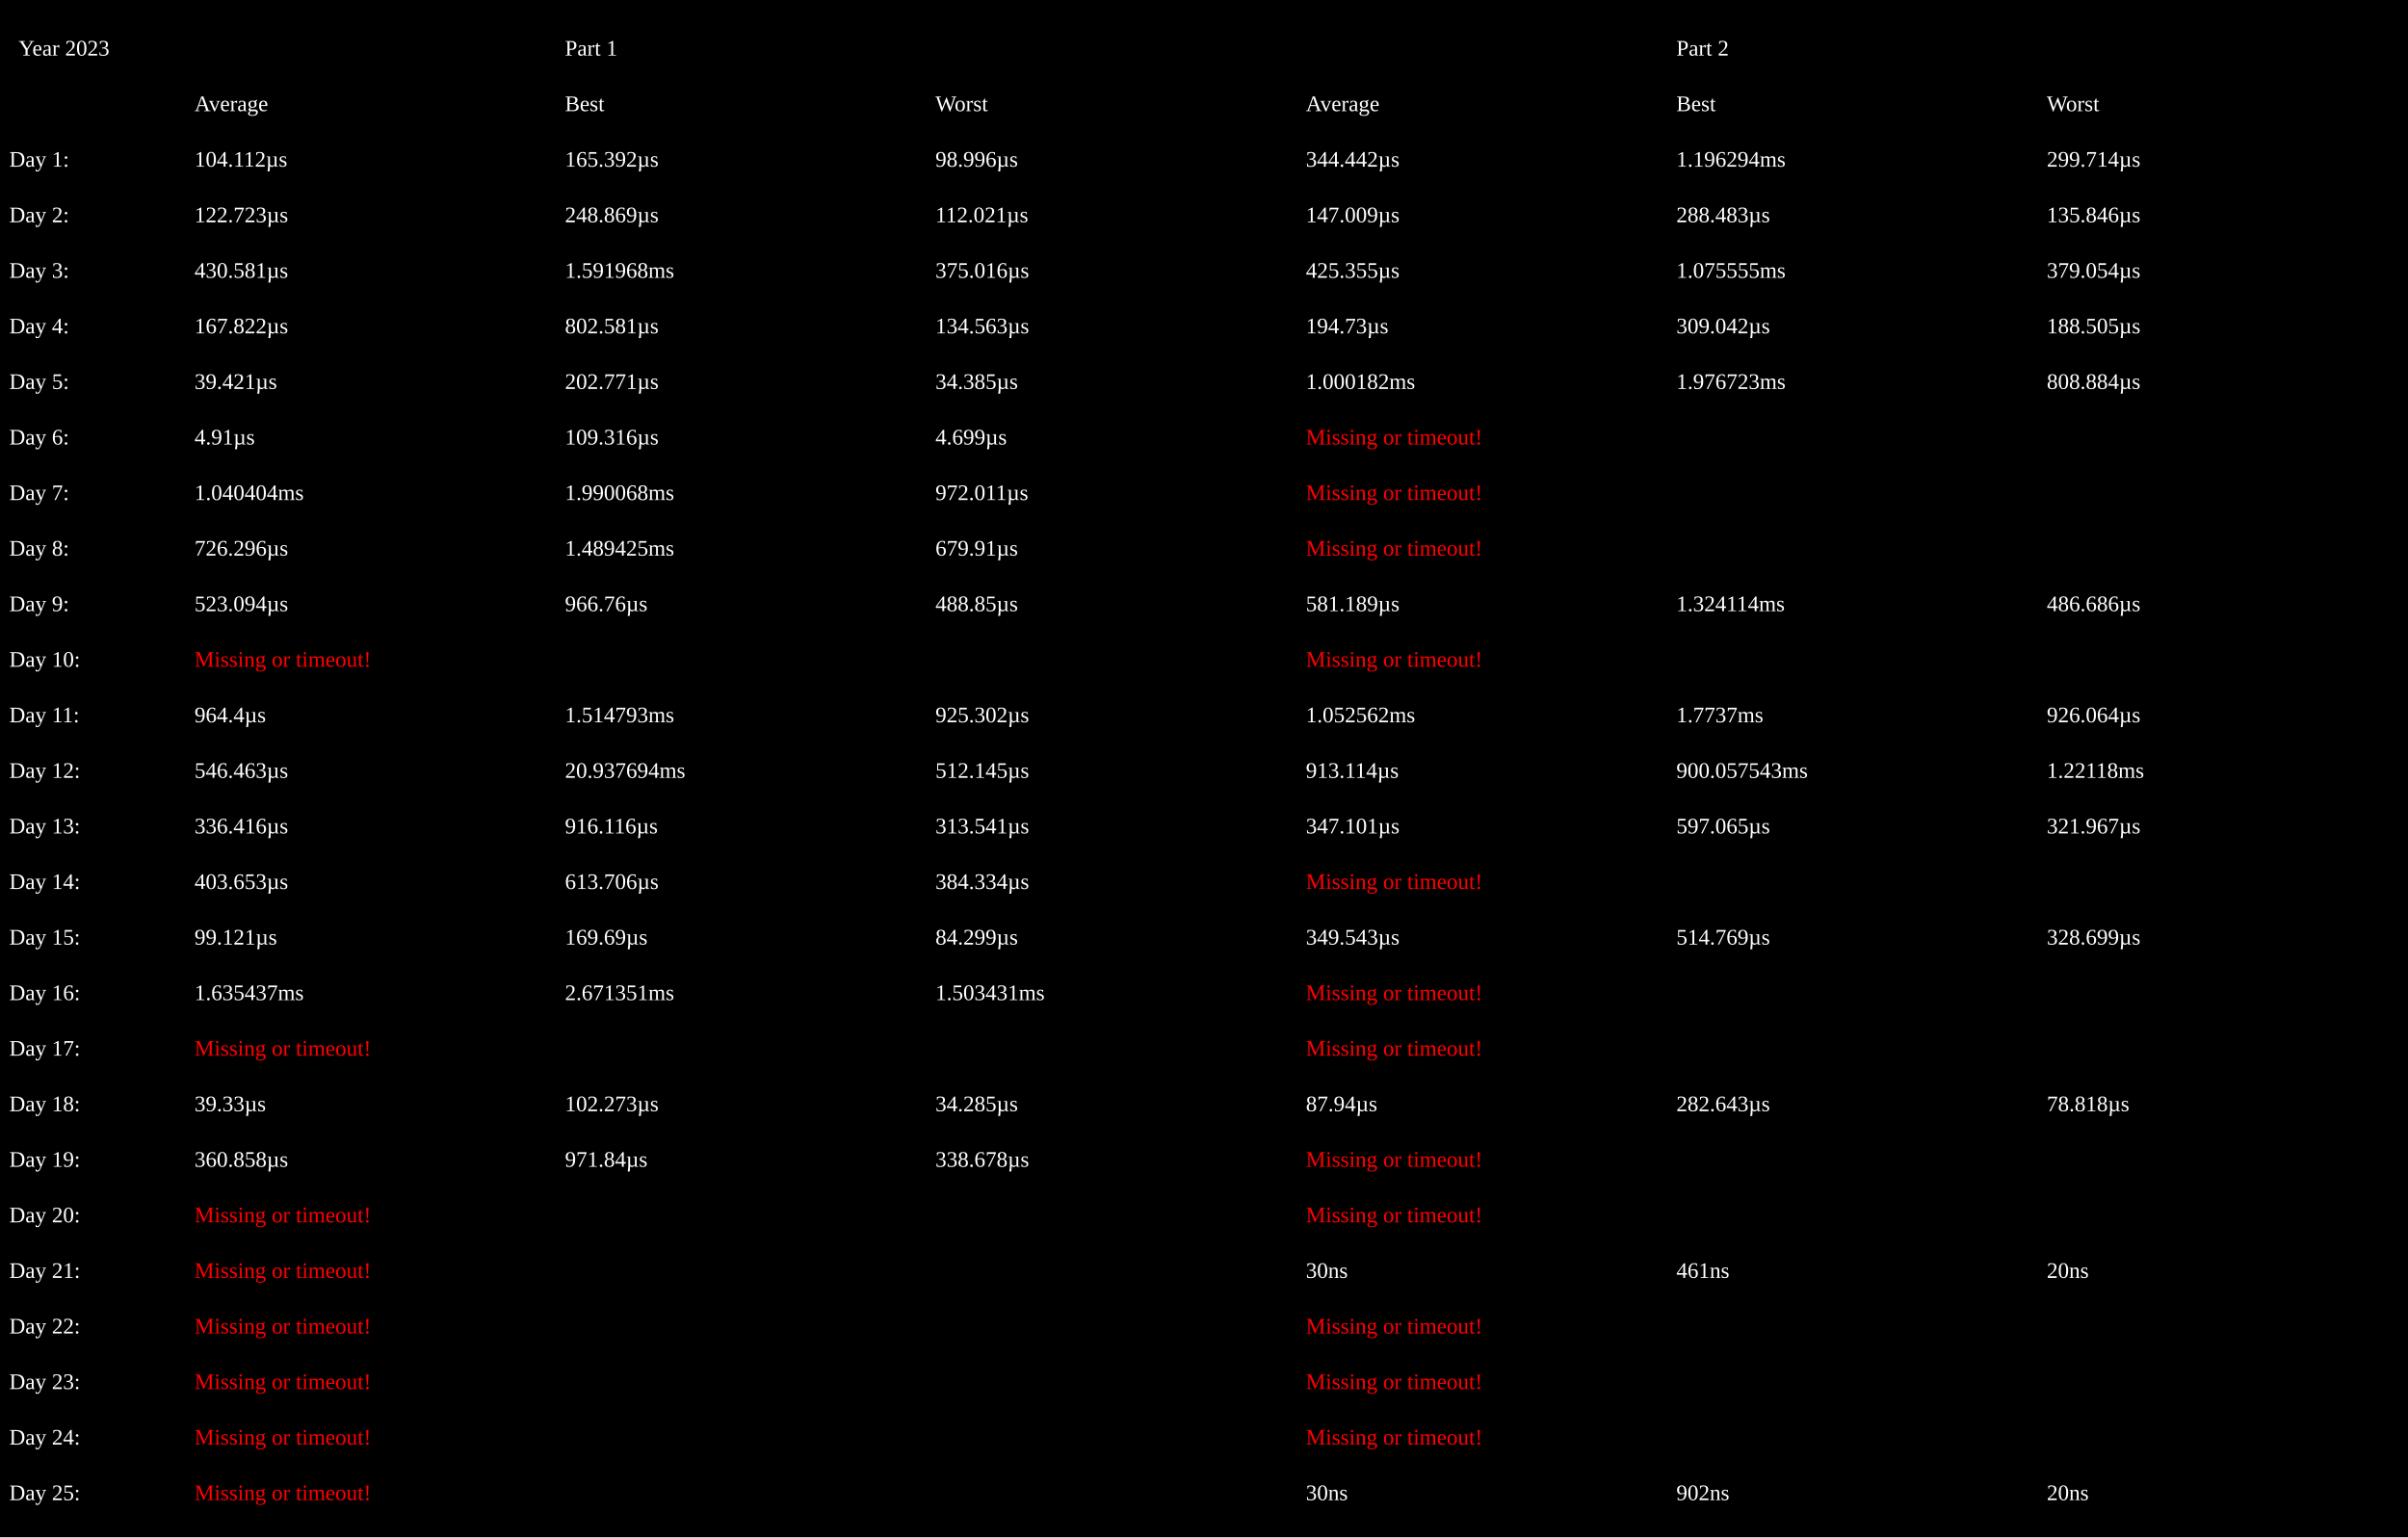
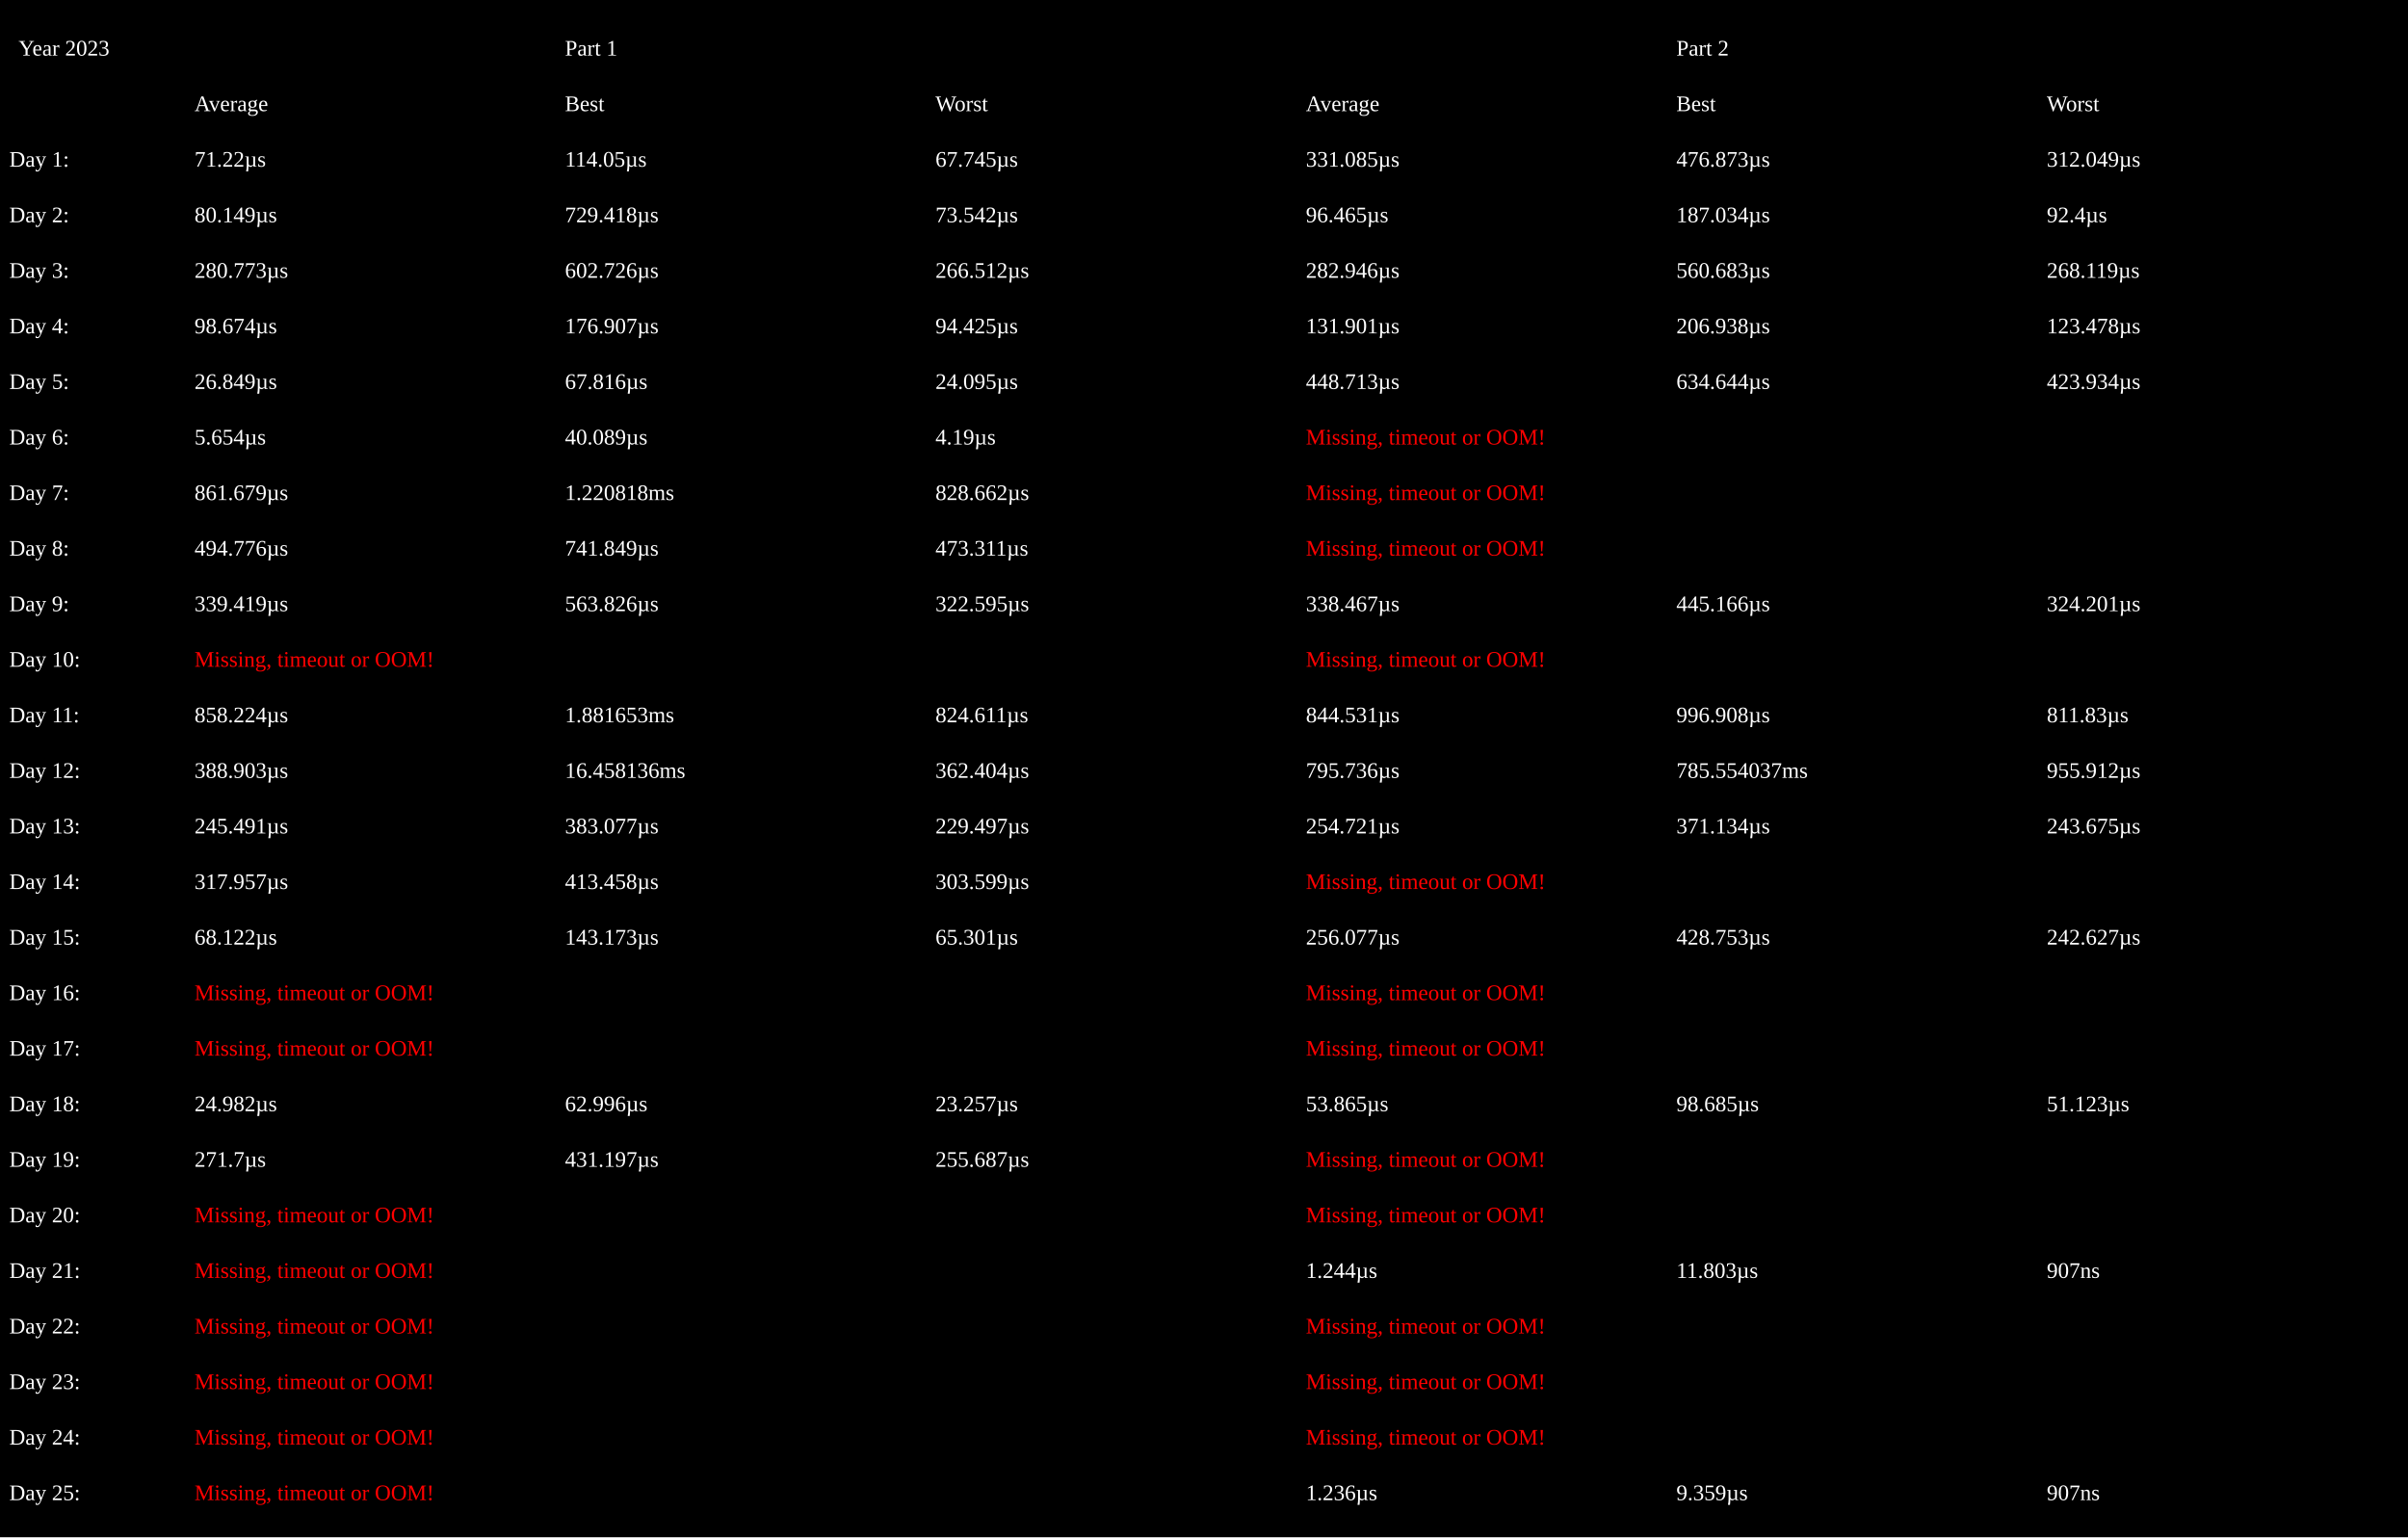
<svg xmlns="http://www.w3.org/2000/svg" height="830" width="1300">
  <rect width="100%" height="100%" fill="%230D1117" />
  <text x="10" y="30" fill="white">Year 2023</text>
  <text x="305" y="30" fill="white">Part 1</text>
  <text x="905" y="30" fill="white">Part 2</text>
  <text x="105" y="60" fill="white">Average</text>
  <text x="305" y="60" fill="white">Best</text>
  <text x="505" y="60" fill="white">Worst</text>
  <text x="705" y="60" fill="white">Average</text>
  <text x="905" y="60" fill="white">Best</text>
  <text x="1105" y="60" fill="white">Worst</text>
  <text x="5" y="90" fill="white">Day 1:</text>
-   <text x="105" y="90" fill="white">104.112µs</text>
-   <text x="305" y="90" fill="white">165.392µs</text>
-   <text x="505" y="90" fill="white">98.996µs</text>
-   <text x="705" y="90" fill="white">344.442µs</text>
-   <text x="905" y="90" fill="white">1.196294ms</text>
-   <text x="1105" y="90" fill="white">299.714µs</text>
+   <text x="105" y="90" fill="white">71.22µs</text>
+   <text x="305" y="90" fill="white">114.05µs</text>
+   <text x="505" y="90" fill="white">67.745µs</text>
+   <text x="705" y="90" fill="white">331.085µs</text>
+   <text x="905" y="90" fill="white">476.873µs</text>
+   <text x="1105" y="90" fill="white">312.049µs</text>
  <text x="5" y="120" fill="white">Day 2:</text>
-   <text x="105" y="120" fill="white">122.723µs</text>
-   <text x="305" y="120" fill="white">248.869µs</text>
-   <text x="505" y="120" fill="white">112.021µs</text>
-   <text x="705" y="120" fill="white">147.009µs</text>
-   <text x="905" y="120" fill="white">288.483µs</text>
-   <text x="1105" y="120" fill="white">135.846µs</text>
+   <text x="105" y="120" fill="white">80.149µs</text>
+   <text x="305" y="120" fill="white">729.418µs</text>
+   <text x="505" y="120" fill="white">73.542µs</text>
+   <text x="705" y="120" fill="white">96.465µs</text>
+   <text x="905" y="120" fill="white">187.034µs</text>
+   <text x="1105" y="120" fill="white">92.4µs</text>
  <text x="5" y="150" fill="white">Day 3:</text>
-   <text x="105" y="150" fill="white">430.581µs</text>
-   <text x="305" y="150" fill="white">1.591968ms</text>
-   <text x="505" y="150" fill="white">375.016µs</text>
-   <text x="705" y="150" fill="white">425.355µs</text>
-   <text x="905" y="150" fill="white">1.075555ms</text>
-   <text x="1105" y="150" fill="white">379.054µs</text>
+   <text x="105" y="150" fill="white">280.773µs</text>
+   <text x="305" y="150" fill="white">602.726µs</text>
+   <text x="505" y="150" fill="white">266.512µs</text>
+   <text x="705" y="150" fill="white">282.946µs</text>
+   <text x="905" y="150" fill="white">560.683µs</text>
+   <text x="1105" y="150" fill="white">268.119µs</text>
  <text x="5" y="180" fill="white">Day 4:</text>
-   <text x="105" y="180" fill="white">167.822µs</text>
-   <text x="305" y="180" fill="white">802.581µs</text>
-   <text x="505" y="180" fill="white">134.563µs</text>
-   <text x="705" y="180" fill="white">194.73µs</text>
-   <text x="905" y="180" fill="white">309.042µs</text>
-   <text x="1105" y="180" fill="white">188.505µs</text>
+   <text x="105" y="180" fill="white">98.674µs</text>
+   <text x="305" y="180" fill="white">176.907µs</text>
+   <text x="505" y="180" fill="white">94.425µs</text>
+   <text x="705" y="180" fill="white">131.901µs</text>
+   <text x="905" y="180" fill="white">206.938µs</text>
+   <text x="1105" y="180" fill="white">123.478µs</text>
  <text x="5" y="210" fill="white">Day 5:</text>
-   <text x="105" y="210" fill="white">39.421µs</text>
-   <text x="305" y="210" fill="white">202.771µs</text>
-   <text x="505" y="210" fill="white">34.385µs</text>
-   <text x="705" y="210" fill="white">1.000182ms</text>
-   <text x="905" y="210" fill="white">1.976723ms</text>
-   <text x="1105" y="210" fill="white">808.884µs</text>
+   <text x="105" y="210" fill="white">26.849µs</text>
+   <text x="305" y="210" fill="white">67.816µs</text>
+   <text x="505" y="210" fill="white">24.095µs</text>
+   <text x="705" y="210" fill="white">448.713µs</text>
+   <text x="905" y="210" fill="white">634.644µs</text>
+   <text x="1105" y="210" fill="white">423.934µs</text>
  <text x="5" y="240" fill="white">Day 6:</text>
-   <text x="105" y="240" fill="white">4.91µs</text>
-   <text x="305" y="240" fill="white">109.316µs</text>
-   <text x="505" y="240" fill="white">4.699µs</text>
-   <text x="705" y="240" fill="red">Missing or timeout!</text>
+   <text x="105" y="240" fill="white">5.654µs</text>
+   <text x="305" y="240" fill="white">40.089µs</text>
+   <text x="505" y="240" fill="white">4.19µs</text>
+   <text x="705" y="240" fill="red">Missing, timeout or OOM!</text>
  <text x="5" y="270" fill="white">Day 7:</text>
-   <text x="105" y="270" fill="white">1.040404ms</text>
-   <text x="305" y="270" fill="white">1.990068ms</text>
-   <text x="505" y="270" fill="white">972.011µs</text>
-   <text x="705" y="270" fill="red">Missing or timeout!</text>
+   <text x="105" y="270" fill="white">861.679µs</text>
+   <text x="305" y="270" fill="white">1.220818ms</text>
+   <text x="505" y="270" fill="white">828.662µs</text>
+   <text x="705" y="270" fill="red">Missing, timeout or OOM!</text>
  <text x="5" y="300" fill="white">Day 8:</text>
-   <text x="105" y="300" fill="white">726.296µs</text>
-   <text x="305" y="300" fill="white">1.489425ms</text>
-   <text x="505" y="300" fill="white">679.91µs</text>
-   <text x="705" y="300" fill="red">Missing or timeout!</text>
+   <text x="105" y="300" fill="white">494.776µs</text>
+   <text x="305" y="300" fill="white">741.849µs</text>
+   <text x="505" y="300" fill="white">473.311µs</text>
+   <text x="705" y="300" fill="red">Missing, timeout or OOM!</text>
  <text x="5" y="330" fill="white">Day 9:</text>
-   <text x="105" y="330" fill="white">523.094µs</text>
-   <text x="305" y="330" fill="white">966.76µs</text>
-   <text x="505" y="330" fill="white">488.85µs</text>
-   <text x="705" y="330" fill="white">581.189µs</text>
-   <text x="905" y="330" fill="white">1.324114ms</text>
-   <text x="1105" y="330" fill="white">486.686µs</text>
+   <text x="105" y="330" fill="white">339.419µs</text>
+   <text x="305" y="330" fill="white">563.826µs</text>
+   <text x="505" y="330" fill="white">322.595µs</text>
+   <text x="705" y="330" fill="white">338.467µs</text>
+   <text x="905" y="330" fill="white">445.166µs</text>
+   <text x="1105" y="330" fill="white">324.201µs</text>
  <text x="5" y="360" fill="white">Day 10:</text>
-   <text x="105" y="360" fill="red">Missing or timeout!</text>
-   <text x="705" y="360" fill="red">Missing or timeout!</text>
+   <text x="105" y="360" fill="red">Missing, timeout or OOM!</text>
+   <text x="705" y="360" fill="red">Missing, timeout or OOM!</text>
  <text x="5" y="390" fill="white">Day 11:</text>
-   <text x="105" y="390" fill="white">964.4µs</text>
-   <text x="305" y="390" fill="white">1.514793ms</text>
-   <text x="505" y="390" fill="white">925.302µs</text>
-   <text x="705" y="390" fill="white">1.052562ms</text>
-   <text x="905" y="390" fill="white">1.7737ms</text>
-   <text x="1105" y="390" fill="white">926.064µs</text>
+   <text x="105" y="390" fill="white">858.224µs</text>
+   <text x="305" y="390" fill="white">1.881653ms</text>
+   <text x="505" y="390" fill="white">824.611µs</text>
+   <text x="705" y="390" fill="white">844.531µs</text>
+   <text x="905" y="390" fill="white">996.908µs</text>
+   <text x="1105" y="390" fill="white">811.83µs</text>
  <text x="5" y="420" fill="white">Day 12:</text>
-   <text x="105" y="420" fill="white">546.463µs</text>
-   <text x="305" y="420" fill="white">20.937694ms</text>
-   <text x="505" y="420" fill="white">512.145µs</text>
-   <text x="705" y="420" fill="white">913.114µs</text>
-   <text x="905" y="420" fill="white">900.057543ms</text>
-   <text x="1105" y="420" fill="white">1.22118ms</text>
+   <text x="105" y="420" fill="white">388.903µs</text>
+   <text x="305" y="420" fill="white">16.458136ms</text>
+   <text x="505" y="420" fill="white">362.404µs</text>
+   <text x="705" y="420" fill="white">795.736µs</text>
+   <text x="905" y="420" fill="white">785.554037ms</text>
+   <text x="1105" y="420" fill="white">955.912µs</text>
  <text x="5" y="450" fill="white">Day 13:</text>
-   <text x="105" y="450" fill="white">336.416µs</text>
-   <text x="305" y="450" fill="white">916.116µs</text>
-   <text x="505" y="450" fill="white">313.541µs</text>
-   <text x="705" y="450" fill="white">347.101µs</text>
-   <text x="905" y="450" fill="white">597.065µs</text>
-   <text x="1105" y="450" fill="white">321.967µs</text>
+   <text x="105" y="450" fill="white">245.491µs</text>
+   <text x="305" y="450" fill="white">383.077µs</text>
+   <text x="505" y="450" fill="white">229.497µs</text>
+   <text x="705" y="450" fill="white">254.721µs</text>
+   <text x="905" y="450" fill="white">371.134µs</text>
+   <text x="1105" y="450" fill="white">243.675µs</text>
  <text x="5" y="480" fill="white">Day 14:</text>
-   <text x="105" y="480" fill="white">403.653µs</text>
-   <text x="305" y="480" fill="white">613.706µs</text>
-   <text x="505" y="480" fill="white">384.334µs</text>
-   <text x="705" y="480" fill="red">Missing or timeout!</text>
+   <text x="105" y="480" fill="white">317.957µs</text>
+   <text x="305" y="480" fill="white">413.458µs</text>
+   <text x="505" y="480" fill="white">303.599µs</text>
+   <text x="705" y="480" fill="red">Missing, timeout or OOM!</text>
  <text x="5" y="510" fill="white">Day 15:</text>
-   <text x="105" y="510" fill="white">99.121µs</text>
-   <text x="305" y="510" fill="white">169.69µs</text>
-   <text x="505" y="510" fill="white">84.299µs</text>
-   <text x="705" y="510" fill="white">349.543µs</text>
-   <text x="905" y="510" fill="white">514.769µs</text>
-   <text x="1105" y="510" fill="white">328.699µs</text>
+   <text x="105" y="510" fill="white">68.122µs</text>
+   <text x="305" y="510" fill="white">143.173µs</text>
+   <text x="505" y="510" fill="white">65.301µs</text>
+   <text x="705" y="510" fill="white">256.077µs</text>
+   <text x="905" y="510" fill="white">428.753µs</text>
+   <text x="1105" y="510" fill="white">242.627µs</text>
  <text x="5" y="540" fill="white">Day 16:</text>
-   <text x="105" y="540" fill="white">1.635437ms</text>
-   <text x="305" y="540" fill="white">2.671351ms</text>
-   <text x="505" y="540" fill="white">1.503431ms</text>
-   <text x="705" y="540" fill="red">Missing or timeout!</text>
+   <text x="105" y="540" fill="red">Missing, timeout or OOM!</text>
+   <text x="705" y="540" fill="red">Missing, timeout or OOM!</text>
  <text x="5" y="570" fill="white">Day 17:</text>
-   <text x="105" y="570" fill="red">Missing or timeout!</text>
-   <text x="705" y="570" fill="red">Missing or timeout!</text>
+   <text x="105" y="570" fill="red">Missing, timeout or OOM!</text>
+   <text x="705" y="570" fill="red">Missing, timeout or OOM!</text>
  <text x="5" y="600" fill="white">Day 18:</text>
-   <text x="105" y="600" fill="white">39.33µs</text>
-   <text x="305" y="600" fill="white">102.273µs</text>
-   <text x="505" y="600" fill="white">34.285µs</text>
-   <text x="705" y="600" fill="white">87.94µs</text>
-   <text x="905" y="600" fill="white">282.643µs</text>
-   <text x="1105" y="600" fill="white">78.818µs</text>
+   <text x="105" y="600" fill="white">24.982µs</text>
+   <text x="305" y="600" fill="white">62.996µs</text>
+   <text x="505" y="600" fill="white">23.257µs</text>
+   <text x="705" y="600" fill="white">53.865µs</text>
+   <text x="905" y="600" fill="white">98.685µs</text>
+   <text x="1105" y="600" fill="white">51.123µs</text>
  <text x="5" y="630" fill="white">Day 19:</text>
-   <text x="105" y="630" fill="white">360.858µs</text>
-   <text x="305" y="630" fill="white">971.84µs</text>
-   <text x="505" y="630" fill="white">338.678µs</text>
-   <text x="705" y="630" fill="red">Missing or timeout!</text>
+   <text x="105" y="630" fill="white">271.7µs</text>
+   <text x="305" y="630" fill="white">431.197µs</text>
+   <text x="505" y="630" fill="white">255.687µs</text>
+   <text x="705" y="630" fill="red">Missing, timeout or OOM!</text>
  <text x="5" y="660" fill="white">Day 20:</text>
-   <text x="105" y="660" fill="red">Missing or timeout!</text>
-   <text x="705" y="660" fill="red">Missing or timeout!</text>
+   <text x="105" y="660" fill="red">Missing, timeout or OOM!</text>
+   <text x="705" y="660" fill="red">Missing, timeout or OOM!</text>
  <text x="5" y="690" fill="white">Day 21:</text>
-   <text x="105" y="690" fill="red">Missing or timeout!</text>
-   <text x="705" y="690" fill="white">30ns</text>
-   <text x="905" y="690" fill="white">461ns</text>
-   <text x="1105" y="690" fill="white">20ns</text>
+   <text x="105" y="690" fill="red">Missing, timeout or OOM!</text>
+   <text x="705" y="690" fill="white">1.244µs</text>
+   <text x="905" y="690" fill="white">11.803µs</text>
+   <text x="1105" y="690" fill="white">907ns</text>
  <text x="5" y="720" fill="white">Day 22:</text>
-   <text x="105" y="720" fill="red">Missing or timeout!</text>
-   <text x="705" y="720" fill="red">Missing or timeout!</text>
+   <text x="105" y="720" fill="red">Missing, timeout or OOM!</text>
+   <text x="705" y="720" fill="red">Missing, timeout or OOM!</text>
  <text x="5" y="750" fill="white">Day 23:</text>
-   <text x="105" y="750" fill="red">Missing or timeout!</text>
-   <text x="705" y="750" fill="red">Missing or timeout!</text>
+   <text x="105" y="750" fill="red">Missing, timeout or OOM!</text>
+   <text x="705" y="750" fill="red">Missing, timeout or OOM!</text>
  <text x="5" y="780" fill="white">Day 24:</text>
-   <text x="105" y="780" fill="red">Missing or timeout!</text>
-   <text x="705" y="780" fill="red">Missing or timeout!</text>
+   <text x="105" y="780" fill="red">Missing, timeout or OOM!</text>
+   <text x="705" y="780" fill="red">Missing, timeout or OOM!</text>
  <text x="5" y="810" fill="white">Day 25:</text>
-   <text x="105" y="810" fill="red">Missing or timeout!</text>
-   <text x="705" y="810" fill="white">30ns</text>
-   <text x="905" y="810" fill="white">902ns</text>
-   <text x="1105" y="810" fill="white">20ns</text>
+   <text x="105" y="810" fill="red">Missing, timeout or OOM!</text>
+   <text x="705" y="810" fill="white">1.236µs</text>
+   <text x="905" y="810" fill="white">9.359µs</text>
+   <text x="1105" y="810" fill="white">907ns</text>
</svg>
